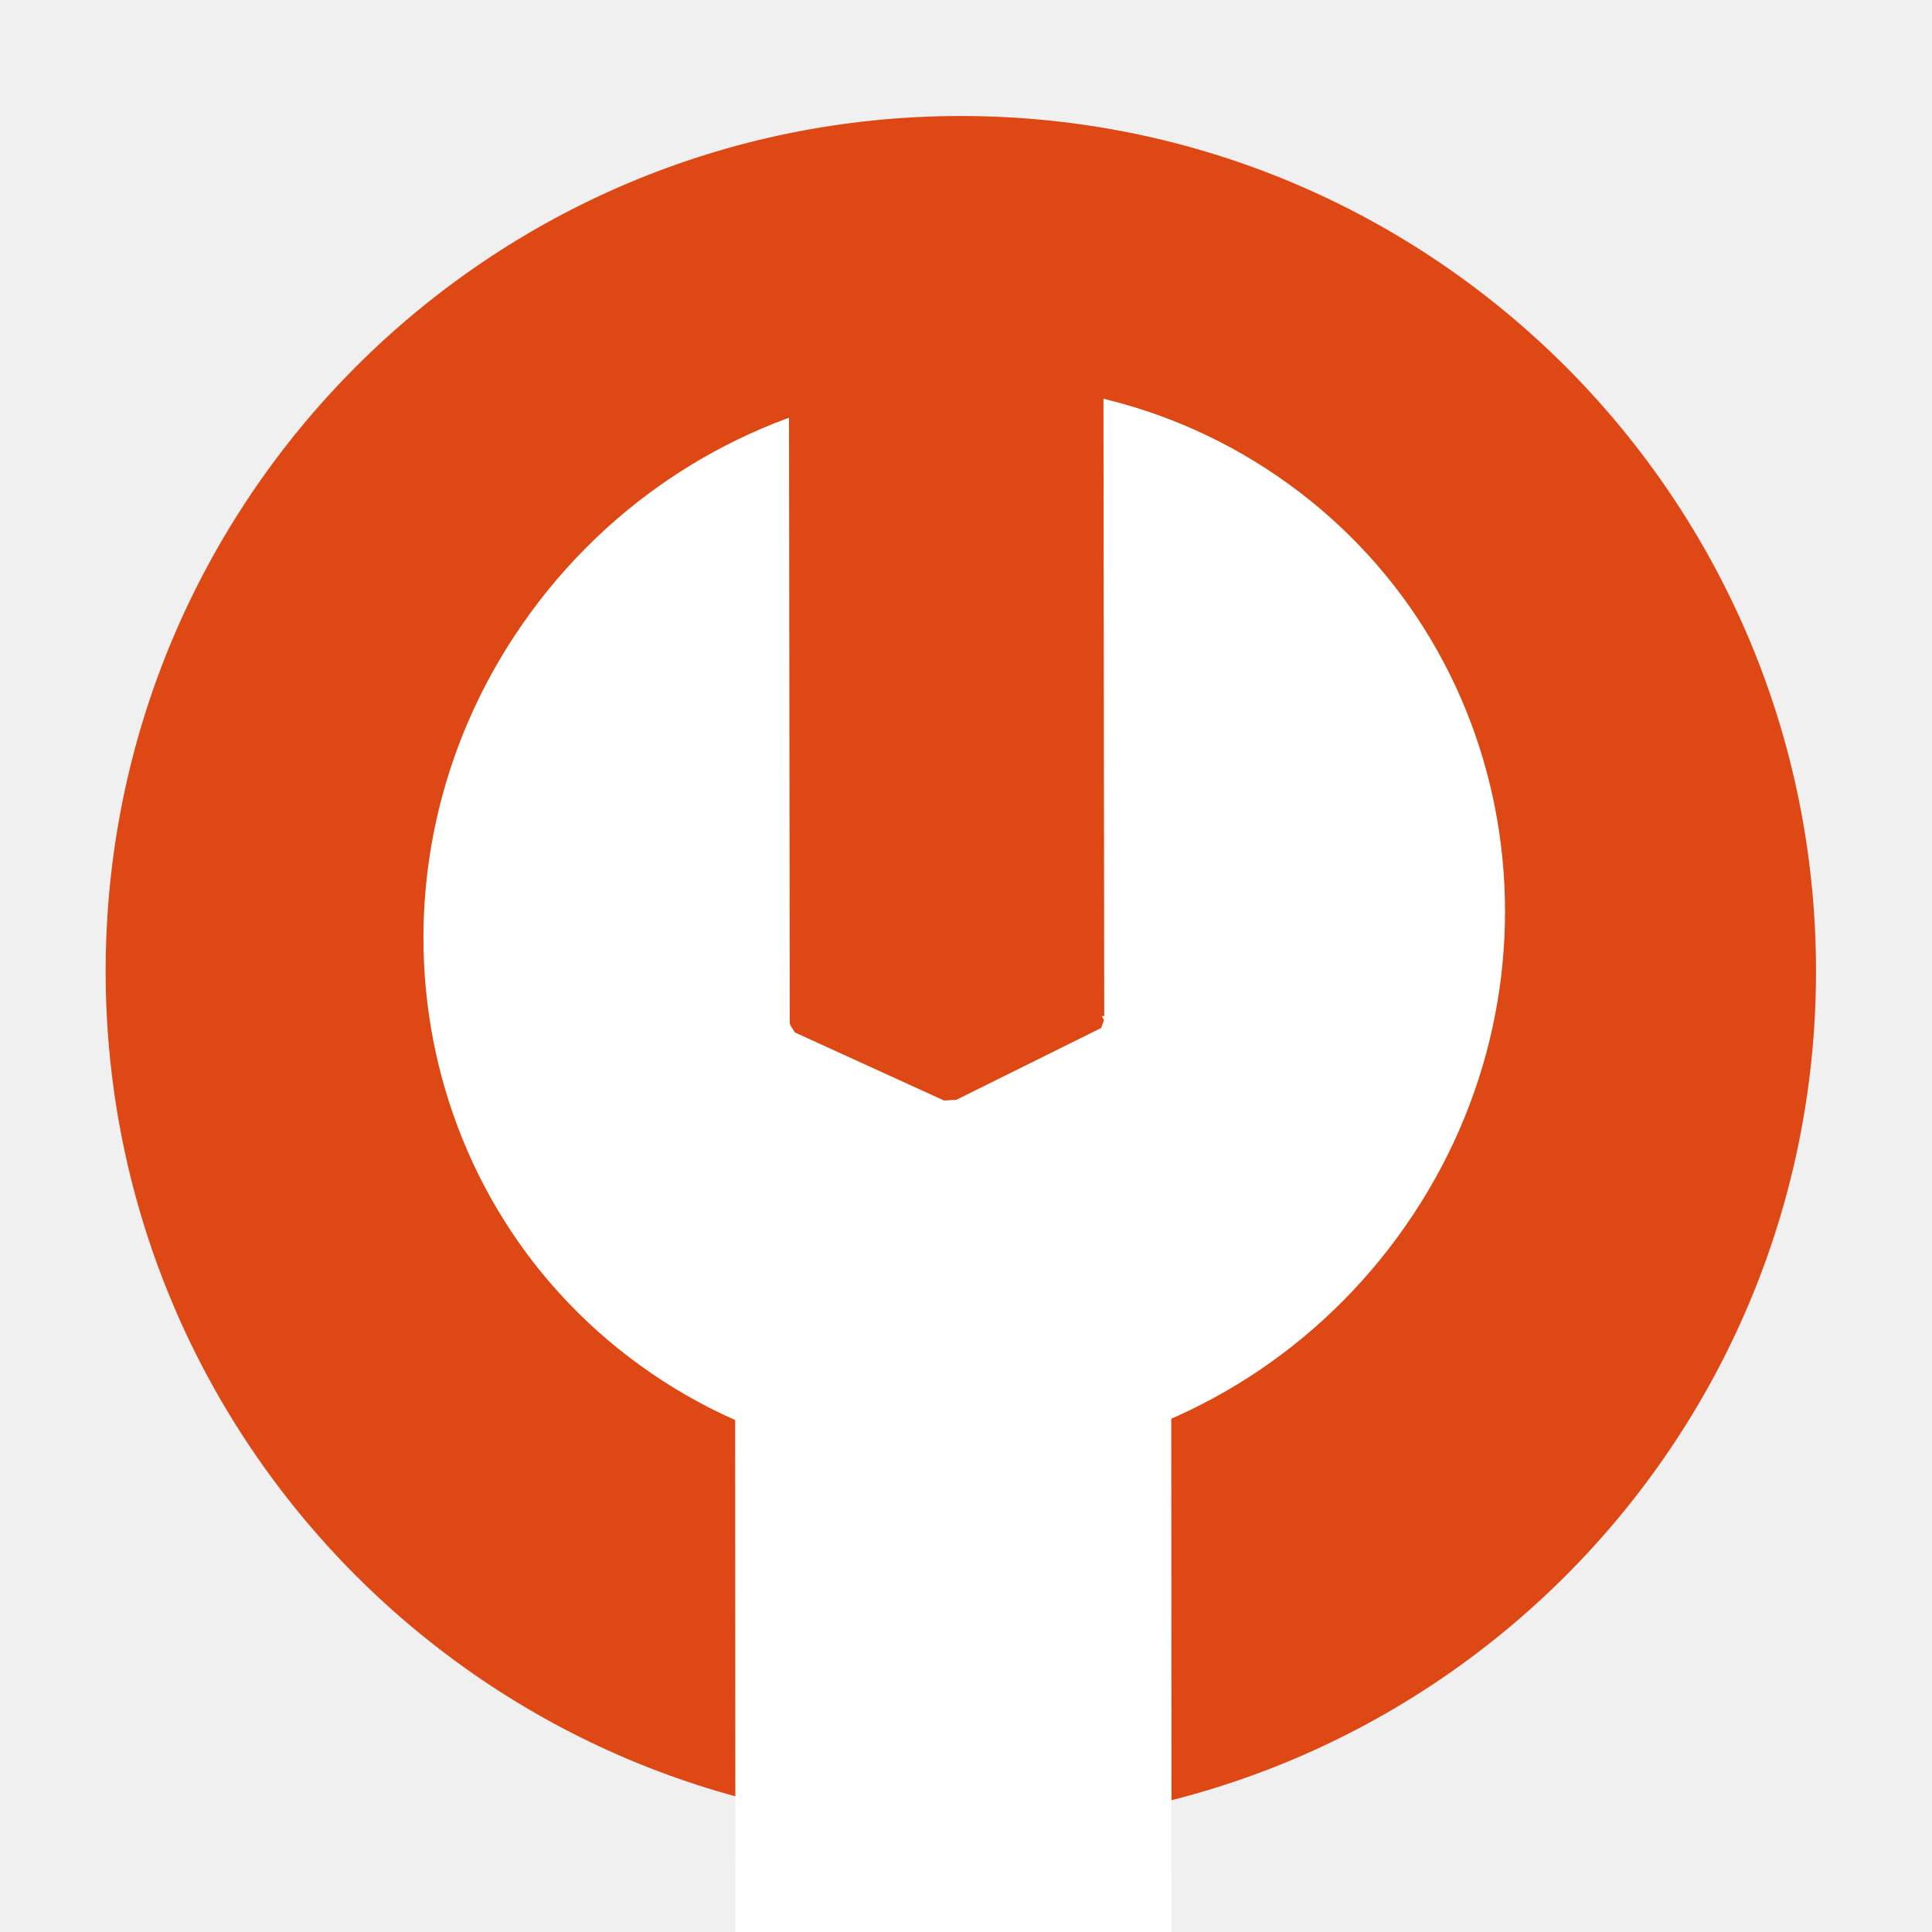
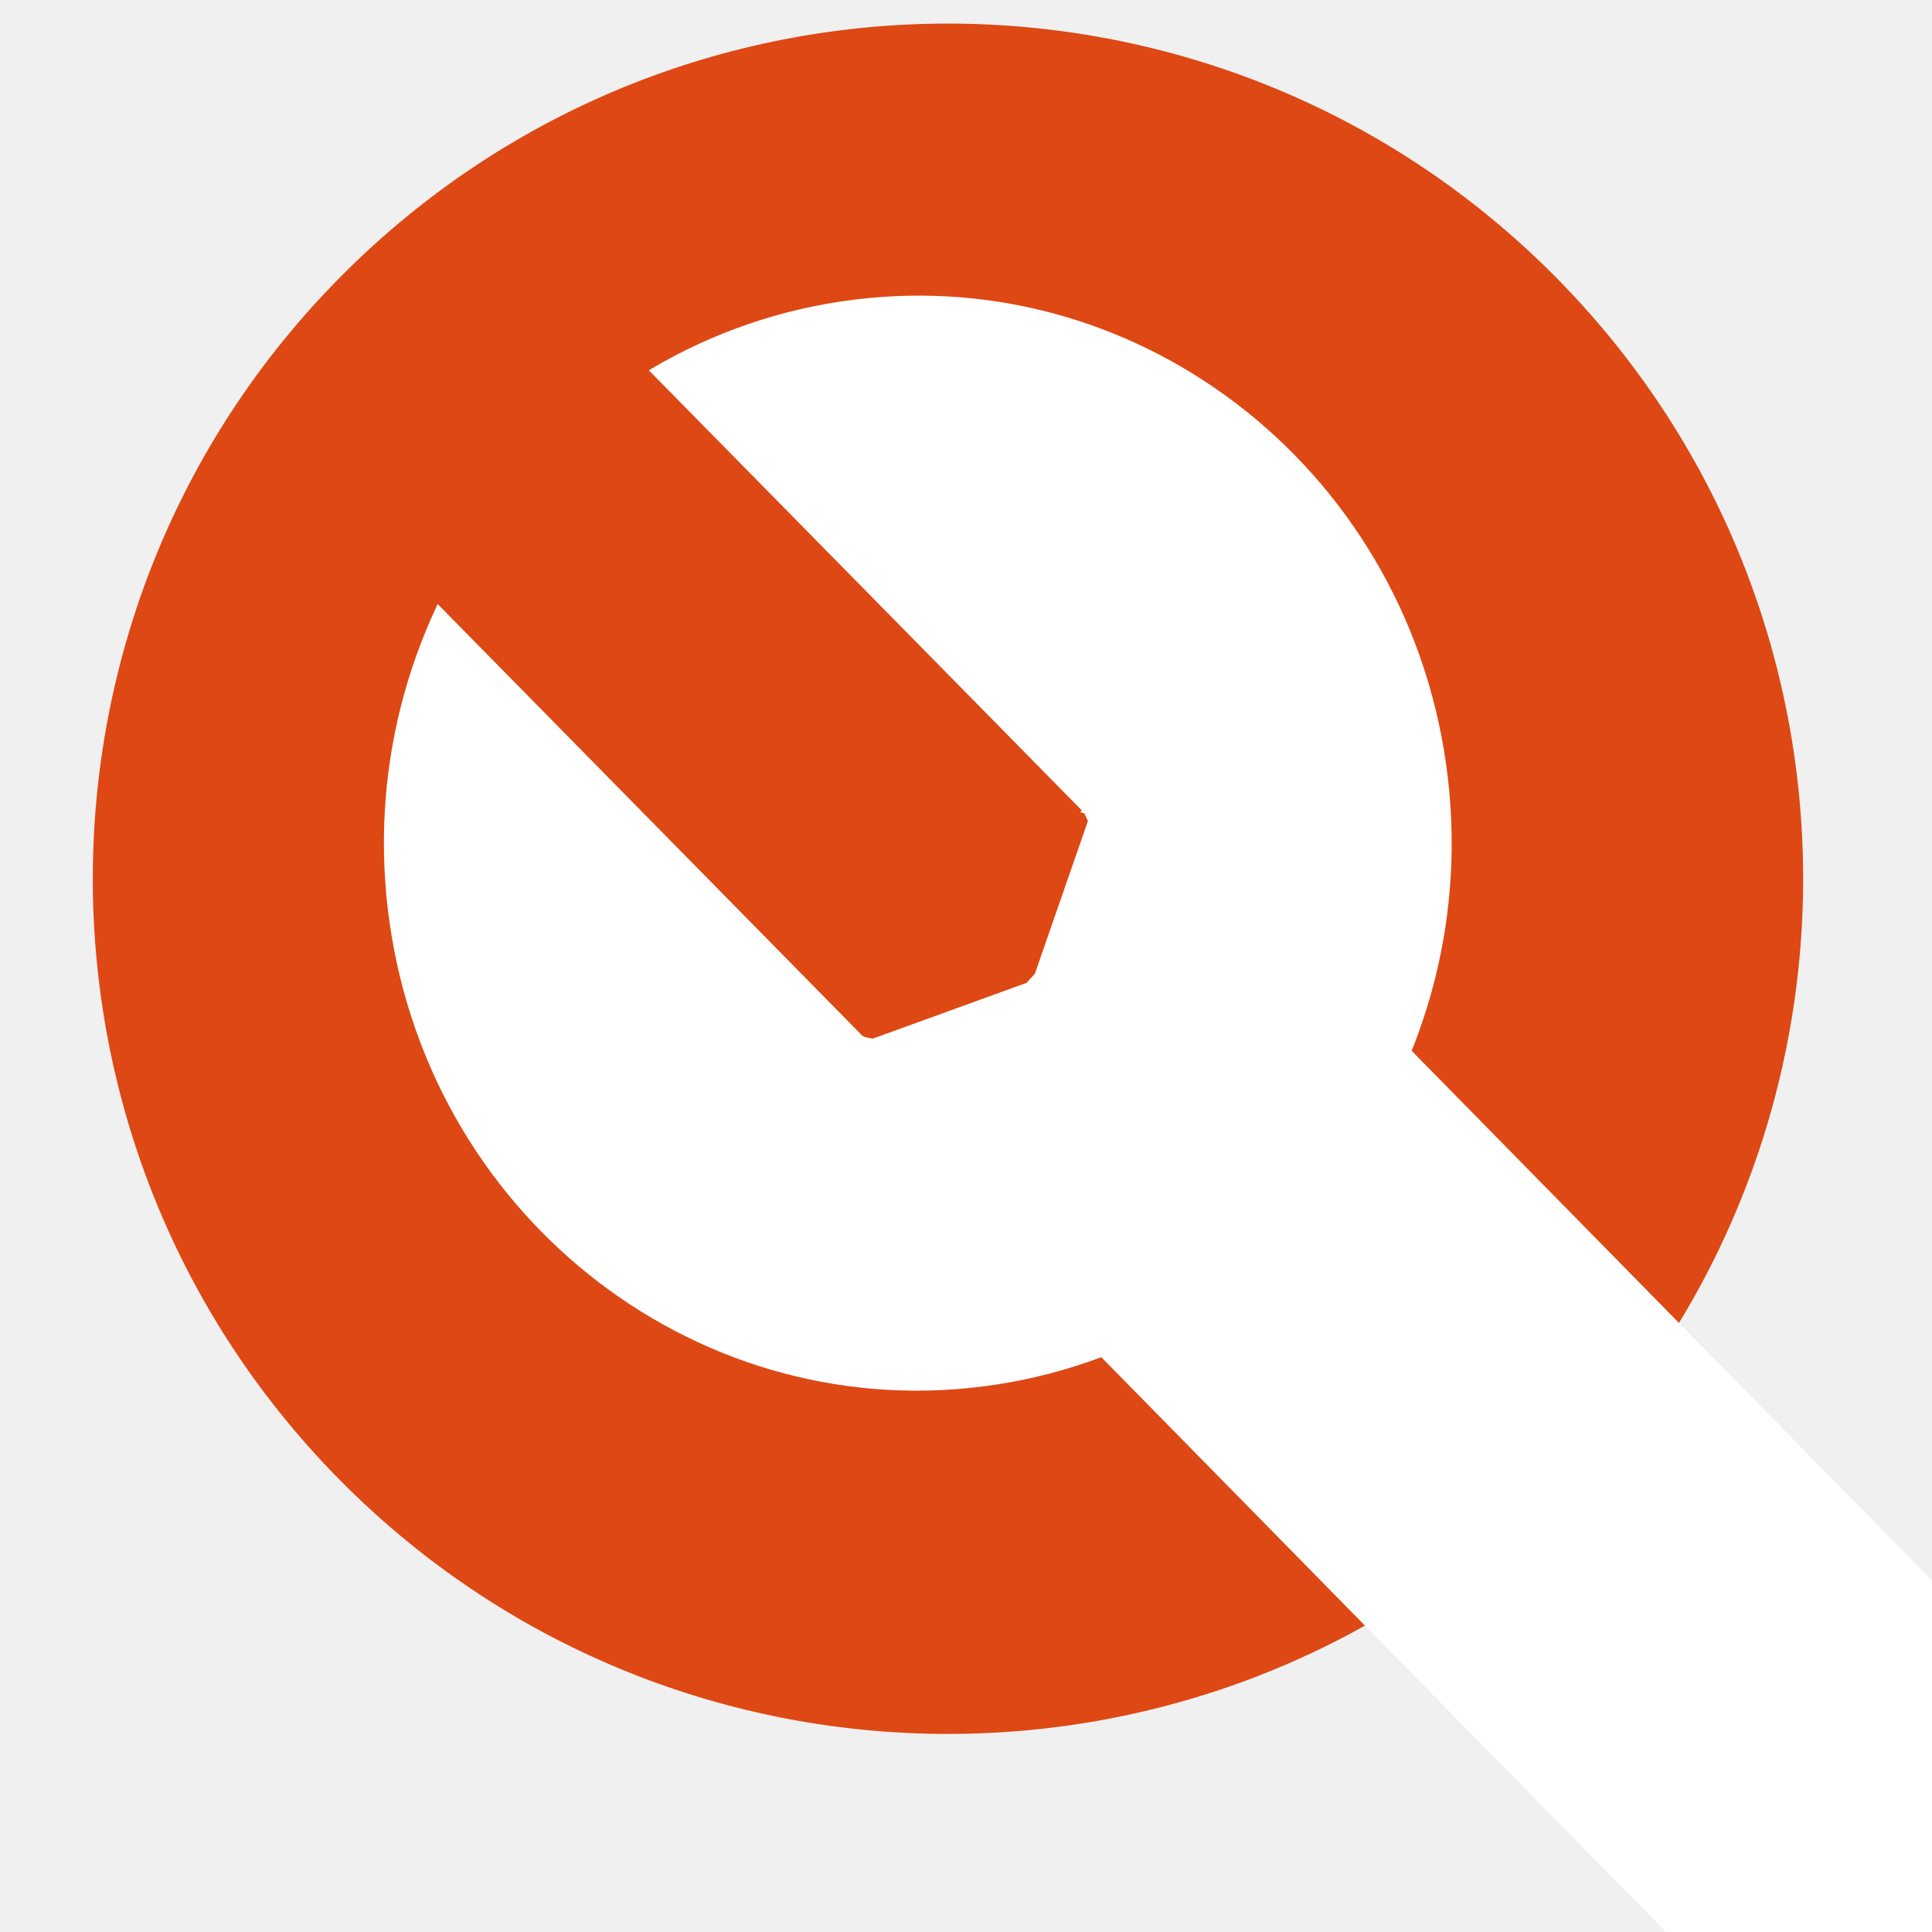
<svg xmlns="http://www.w3.org/2000/svg" width="128" height="128" id="svg2589" version="1.0">
  <defs id="defs2591">
    </defs>
  <g id="layer1">
-     <path style="fill:#dd4814;fill-opacity:1;fill-rule:nonzero;stroke:none" d="M 63.657,7.686 C 32.366,7.686 7,33.053 7,64.344 7,95.634 32.366,121 63.657,121 94.949,121 120.315,95.634 120.315,64.344 120.315,33.053 94.949,7.686 63.657,7.686" id="path28" />
-     <g id="g3819" transform="matrix(0.5786256,-0.801011,0.8155933,0.5991798,-28.56405,80.41729)">
-       <g id="g3843" transform="matrix(0.01854687,2.256233,-2.366645,-0.01854687,189.3497,-57.51955)">
-         <rect style="fill:#ffffff;fill-opacity:1;fill-rule:evenodd;stroke:none" id="rect3020" width="12.5" height="54.5" x="-18.783" y="-134.39" ry="5" rx="2.5" transform="matrix(-0.800465,0.5993795,-0.5993795,-0.800465,0,0)" />
-         <path style="fill:#ffffff;fill-opacity:1;stroke:none" id="path3798" d="M 68,53 C 68,61.56 61.06,68.5 52.5,68.5 43.94,68.5 37,61.56 37,53 37,44.44 43.94,37.5 52.5,37.5 61.06,37.5 68,44.44 68,53 z" transform="translate(1.315593,-2.578626)" />
-         <rect style="fill:#dd4814;fill-opacity:1;stroke:none" id="rect3794" width="21.969" height="9.013" x="-75.349" y="7.797" rx="0" ry="0" transform="matrix(-0.5999859,-0.8000106,0.8001726,-0.5997698,0,0)" />
-         <path style="fill:#dd4814;fill-opacity:1;stroke:none" id="path3848" d="M 51.619,90.877 29.377,75.382 28.662,73.684 36.526,47.742 l 1.394,-1.204 27.102,-0.538 1.576,0.953 8.886,25.61 -0.42,1.794 -21.61,16.365 z" transform="matrix(0.1567264,-0.1111901,0.07541616,0.1008198,41.4207,51.37373)" />
+     <g id="g4900" transform="matrix(0.7137303,-0.7004206,0.7004206,0.7137303,-27.69567,56.88346)">
+       <path id="path28" d="M 63.657,7.686 C 32.366,7.686 7,33.053 7,64.344 7,95.634 32.366,121 63.657,121 94.949,121 120.315,95.634 120.315,64.344 120.315,33.053 94.949,7.686 63.657,7.686" style="fill:#dd4814;fill-opacity:1;fill-rule:nonzero;stroke:none" />
+       <g transform="matrix(0.5786256,-0.801011,0.8155933,0.5991798,-28.56405,80.41729)" id="g3819">
+         <g transform="matrix(0.01854687,2.256233,-2.366645,-0.01854687,189.3497,-57.51955)" id="g3843">
+           <rect transform="matrix(-0.800465,0.5993795,-0.5993795,-0.800465,0,0)" rx="2.5" ry="5" y="-134.39" x="-18.783" height="54.5" width="12.5" id="rect3020" style="fill:#ffffff;fill-opacity:1;fill-rule:evenodd;stroke:none" />
+           <path transform="translate(1.315593,-2.578626)" d="M 68,53 C 68,61.56 61.06,68.5 52.5,68.5 43.94,68.5 37,61.56 37,53 37,44.44 43.94,37.5 52.5,37.5 61.06,37.5 68,44.44 68,53 z" id="path3798" style="fill:#ffffff;fill-opacity:1;stroke:none" />
+           <rect transform="matrix(-0.5999859,-0.8000106,0.8001726,-0.5997698,0,0)" ry="0" rx="0" y="7.797" x="-75.349" height="9.013" width="21.969" id="rect3794" style="fill:#dd4814;fill-opacity:1;stroke:none" />
+           <path transform="matrix(0.1567264,-0.1111901,0.07541616,0.1008198,41.4207,51.37373)" d="M 51.619,90.877 29.377,75.382 28.662,73.684 36.526,47.742 l 1.394,-1.204 27.102,-0.538 1.576,0.953 8.886,25.61 -0.42,1.794 -21.61,16.365 z" id="path3848" style="fill:#dd4814;fill-opacity:1;stroke:none" />
+         </g>
      </g>
    </g>
  </g>
</svg>
